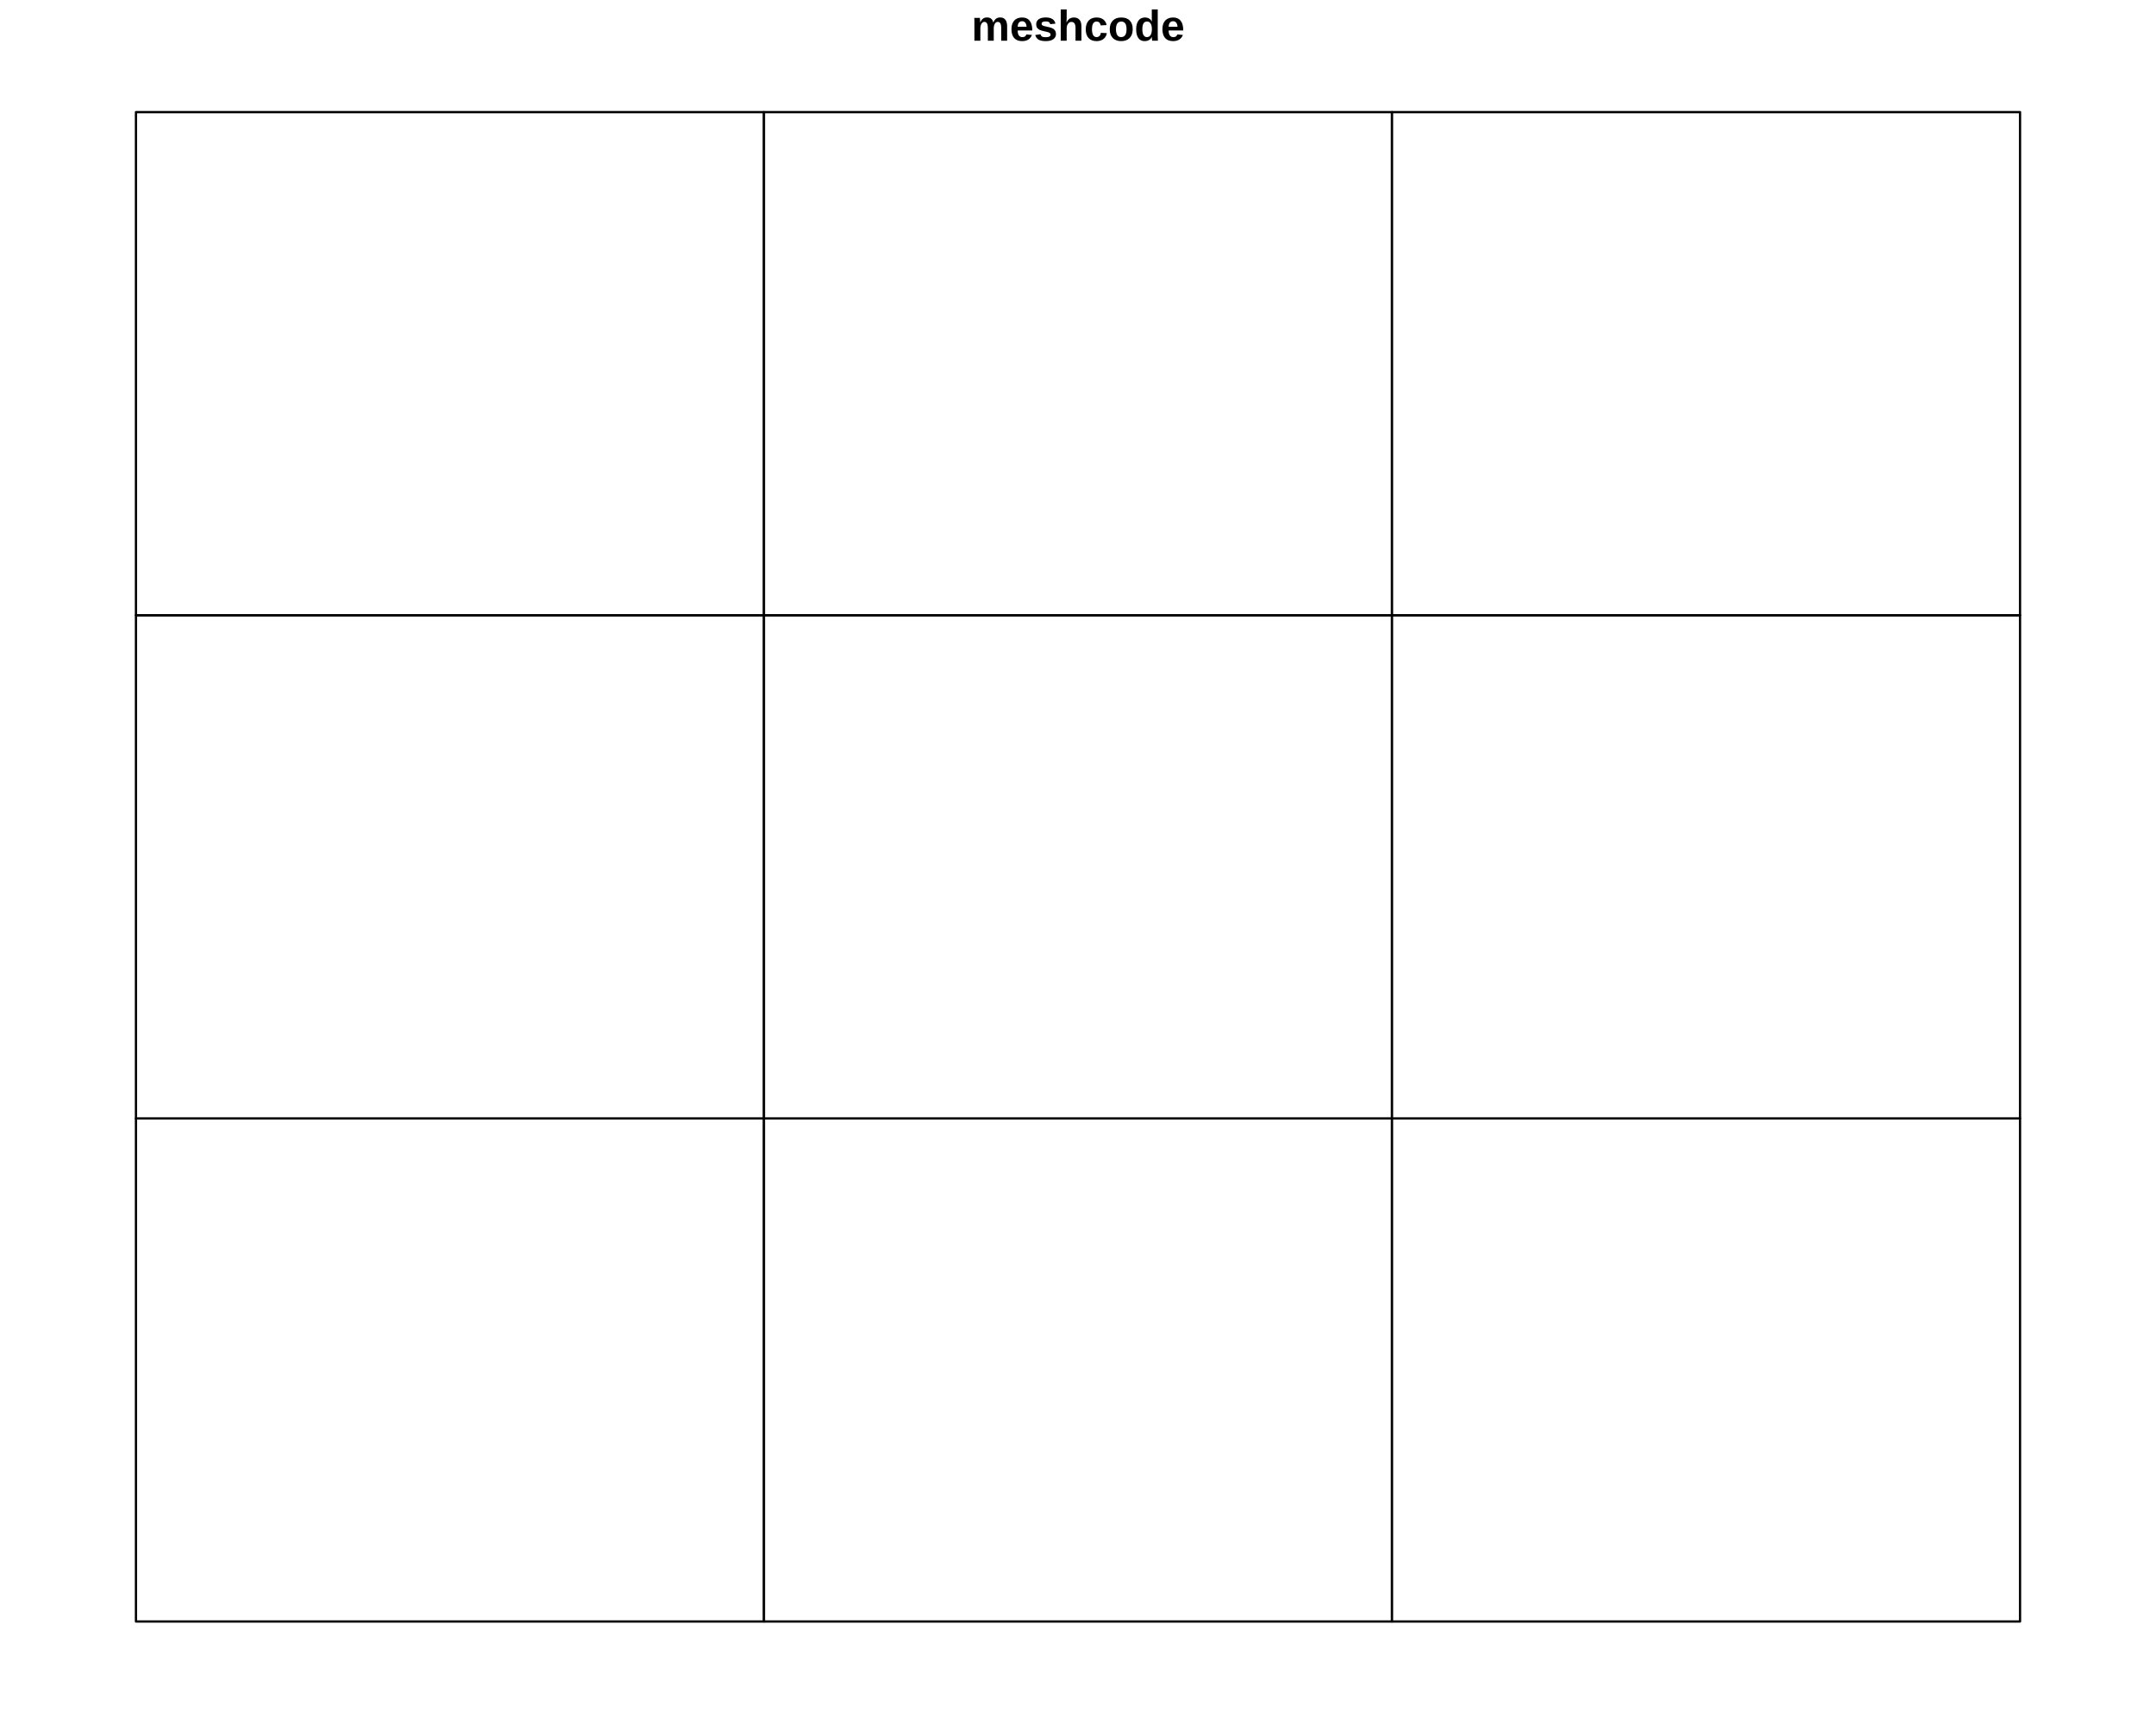
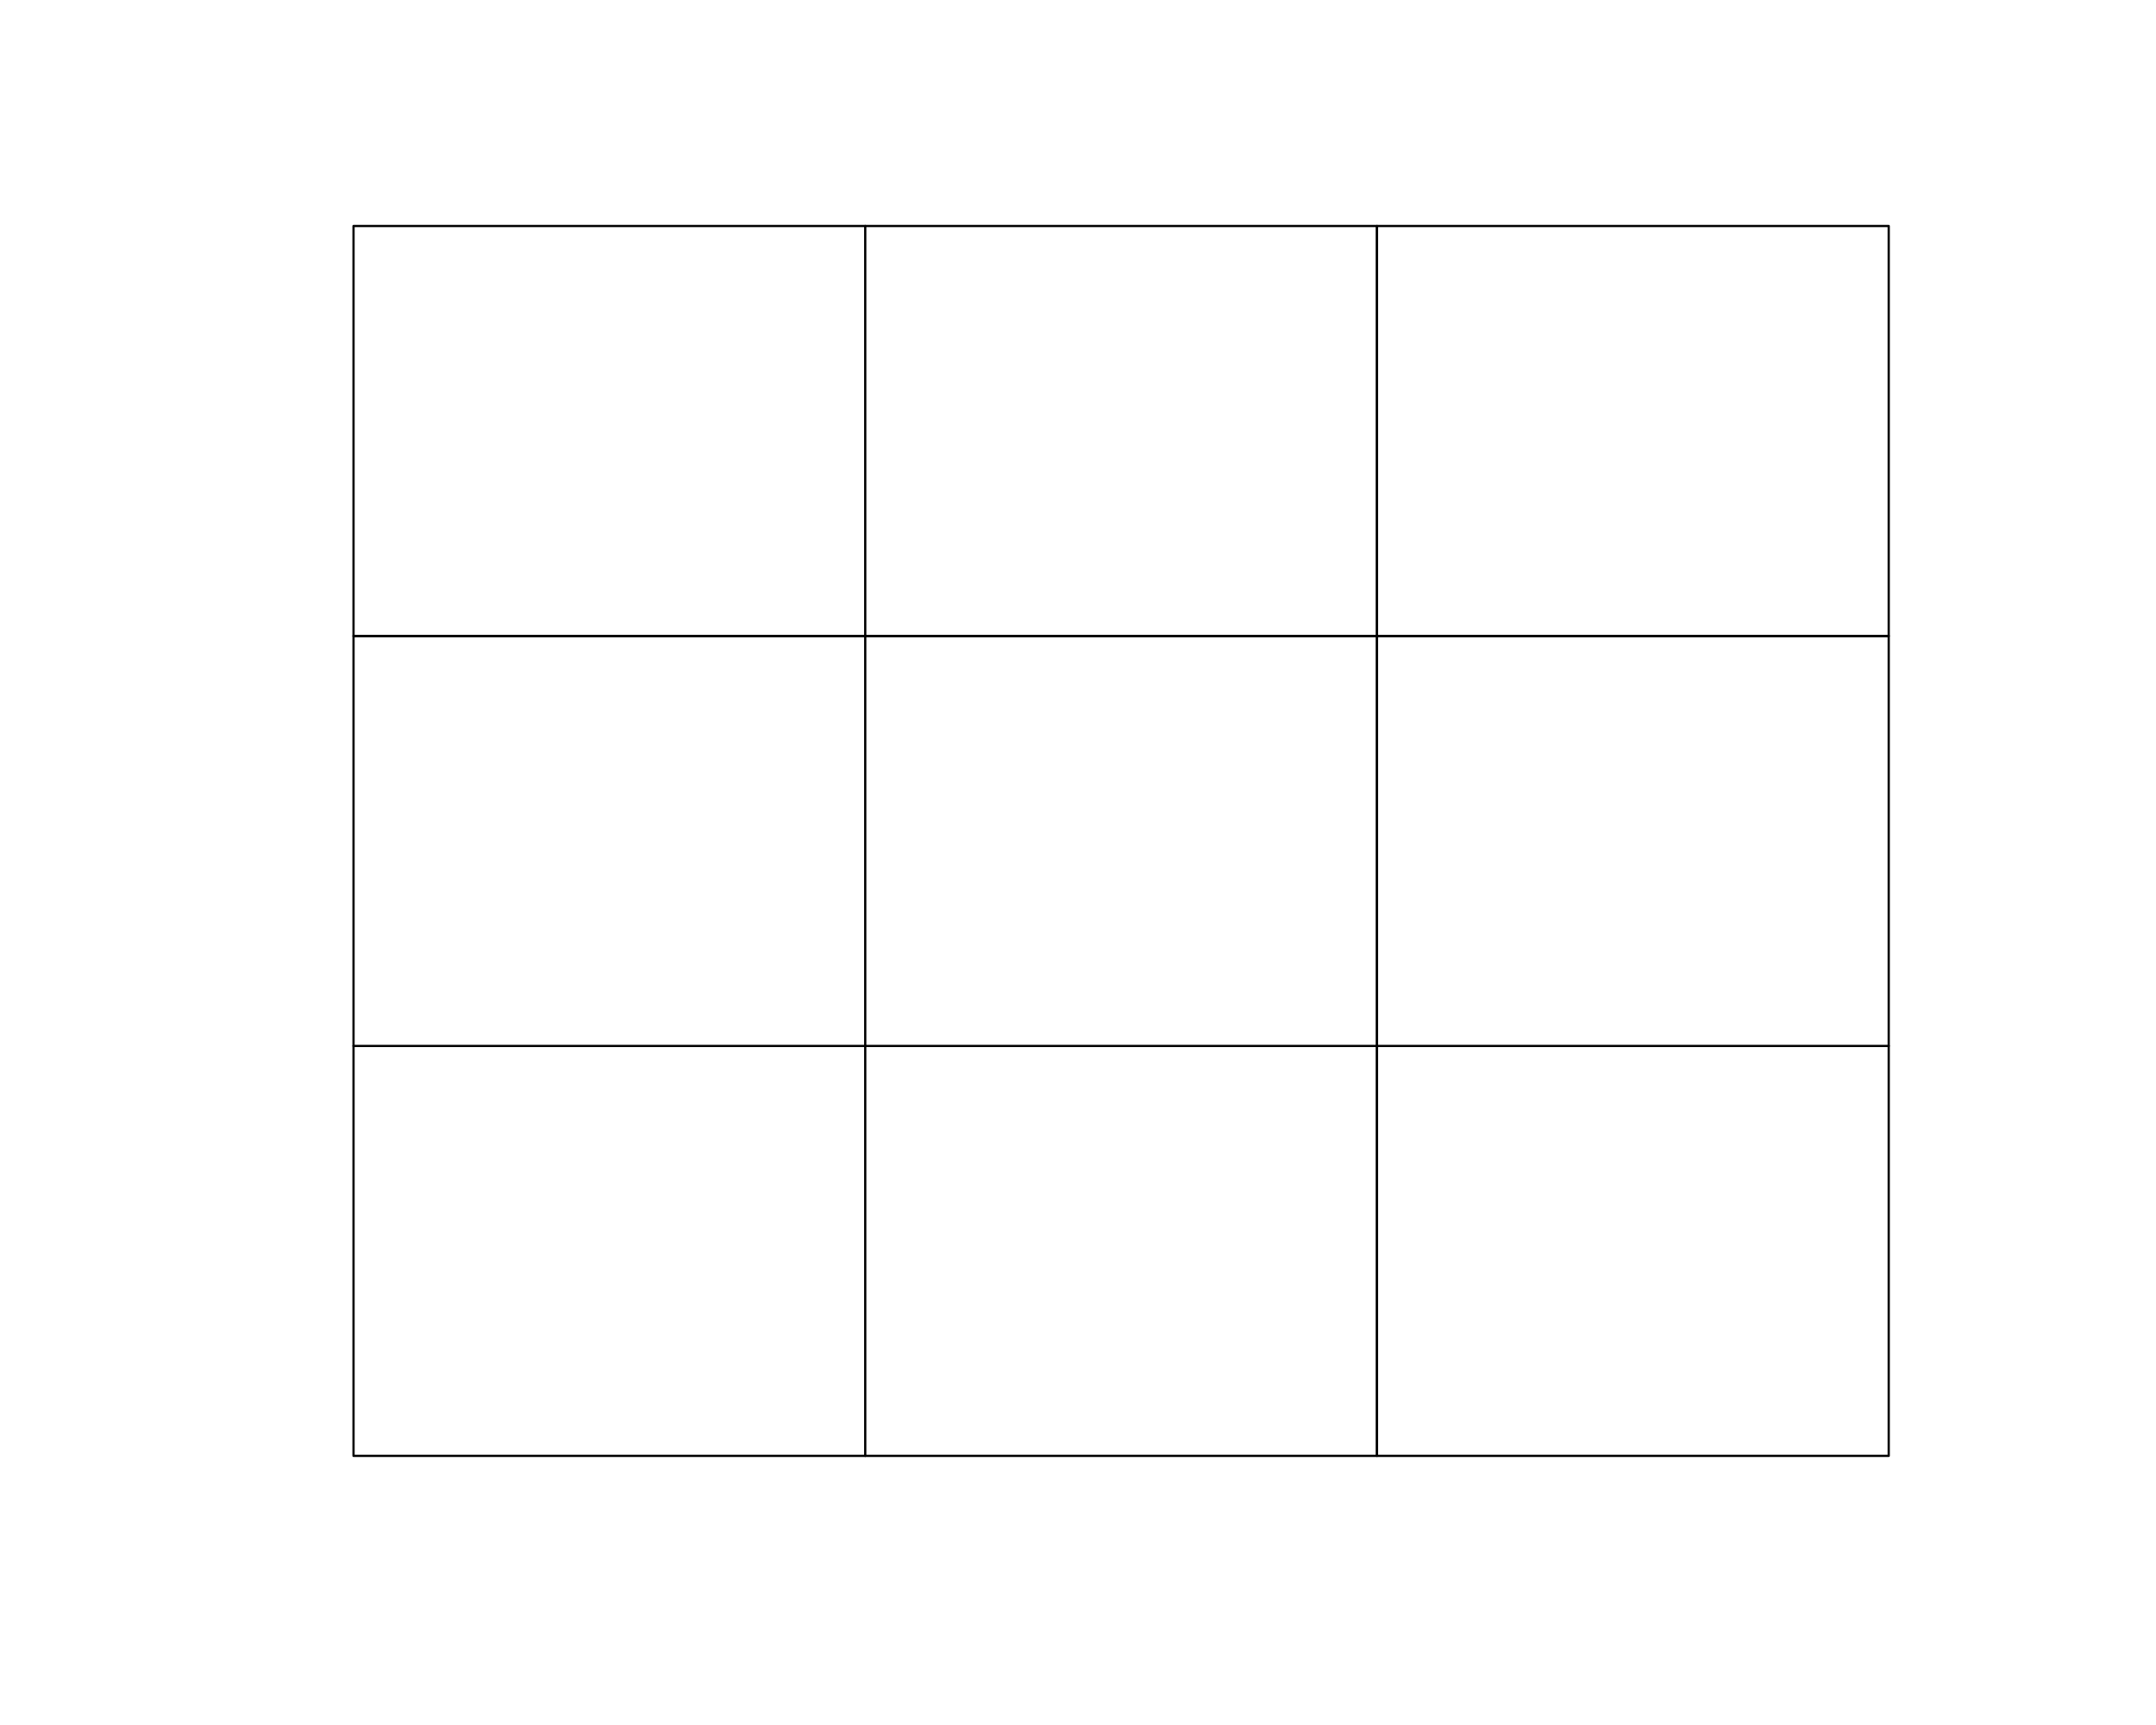
<svg xmlns="http://www.w3.org/2000/svg" viewBox="0 0 720.00 576.00">
  <defs>
    <style type="text/css">
    line, polyline, polygon, path, rect, circle {
      fill: none;
      stroke: #000000;
      stroke-linecap: round;
      stroke-linejoin: round;
      stroke-miterlimit: 10.00;
    }
  </style>
  </defs>
  <rect width="100%" height="100%" style="stroke: none; fill: #FFFFFF;" />
  <defs>
-     <clipPath id="cpMTQuNDB8NzA1LjYwfDU2MS42MHwxNy4yOA==">
-       <rect x="14.40" y="17.28" width="691.20" height="544.32" />
-     </clipPath>
-   </defs>
-   <rect x="14.40" y="17.28" width="691.20" height="544.32" style="stroke-width: 0.75; stroke: #FFFFFF; fill: #FFFFFF;" clip-path="url(#cpMTQuNDB8NzA1LjYwfDU2MS42MHwxNy4yOA==)" />
-   <path d="M 45.40 541.44 L 255.13 541.44 L 255.13 373.44 L 45.40 373.44 L 45.40 541.44 Z" style="fill-rule: evenodd; fill: #FFFFFF; stroke-width: 0.75;" clip-path="url(#cpMTQuNDB8NzA1LjYwfDU2MS42MHwxNy4yOA==)" />
-   <path d="M 255.13 541.44 L 464.87 541.44 L 464.87 373.44 L 255.13 373.44 L 255.13 541.44 Z" style="fill-rule: evenodd; fill: #FFFFFF; stroke-width: 0.75;" clip-path="url(#cpMTQuNDB8NzA1LjYwfDU2MS42MHwxNy4yOA==)" />
-   <path d="M 464.87 541.44 L 674.60 541.44 L 674.60 373.44 L 464.87 373.44 L 464.87 541.44 Z" style="fill-rule: evenodd; fill: #FFFFFF; stroke-width: 0.75;" clip-path="url(#cpMTQuNDB8NzA1LjYwfDU2MS42MHwxNy4yOA==)" />
-   <path d="M 45.40 373.44 L 255.13 373.44 L 255.13 205.44 L 45.40 205.44 L 45.40 373.44 Z" style="fill-rule: evenodd; fill: #FFFFFF; stroke-width: 0.75;" clip-path="url(#cpMTQuNDB8NzA1LjYwfDU2MS42MHwxNy4yOA==)" />
-   <path d="M 255.13 373.44 L 464.87 373.44 L 464.87 205.44 L 255.13 205.44 L 255.13 373.44 Z" style="fill-rule: evenodd; fill: #FFFFFF; stroke-width: 0.75;" clip-path="url(#cpMTQuNDB8NzA1LjYwfDU2MS42MHwxNy4yOA==)" />
-   <path d="M 464.87 373.44 L 674.60 373.44 L 674.60 205.44 L 464.87 205.44 L 464.87 373.44 Z" style="fill-rule: evenodd; fill: #FFFFFF; stroke-width: 0.75;" clip-path="url(#cpMTQuNDB8NzA1LjYwfDU2MS42MHwxNy4yOA==)" />
-   <path d="M 45.40 205.44 L 255.13 205.44 L 255.13 37.44 L 45.40 37.44 L 45.40 205.44 Z" style="fill-rule: evenodd; fill: #FFFFFF; stroke-width: 0.75;" clip-path="url(#cpMTQuNDB8NzA1LjYwfDU2MS42MHwxNy4yOA==)" />
-   <path d="M 255.13 205.44 L 464.87 205.44 L 464.87 37.44 L 255.13 37.44 L 255.13 205.44 Z" style="fill-rule: evenodd; fill: #FFFFFF; stroke-width: 0.75;" clip-path="url(#cpMTQuNDB8NzA1LjYwfDU2MS42MHwxNy4yOA==)" />
-   <path d="M 464.87 205.44 L 674.60 205.44 L 674.60 37.44 L 464.87 37.44 L 464.87 205.44 Z" style="fill-rule: evenodd; fill: #FFFFFF; stroke-width: 0.75;" clip-path="url(#cpMTQuNDB8NzA1LjYwfDU2MS42MHwxNy4yOA==)" />
-   <defs>
-     <clipPath id="cpMC4wMHw3MjAuMDB8NTc2LjAwfDAuMDA=">
-       <rect x="0.00" y="0.00" width="720.00" height="576.00" />
-     </clipPath>
-   </defs>
-   <g clip-path="url(#cpMC4wMHw3MjAuMDB8NTc2LjAwfDAuMDA=)">
-     <text x="324.41" y="13.59" style="font-size: 14.40px; font-weight: bold; font-family: Liberation Sans;" textLength="71.19px" lengthAdjust="spacingAndGlyphs">meshcode</text>
-   </g>
-   <defs>
    <clipPath id="cpNTkuMDR8Njg5Ljc2fDUwMi41Nnw1OS4wNA==">
      <rect x="59.04" y="59.04" width="630.72" height="443.52" />
    </clipPath>
  </defs>
+   <rect x="59.04" y="59.04" width="630.72" height="443.52" style="stroke-width: 0.75; stroke: #FFFFFF; fill: #FFFFFF;" clip-path="url(#cpNTkuMDR8Njg5Ljc2fDUwMi41Nnw1OS4wNA==)" />
+   <path d="M 118.06 486.13 L 288.95 486.13 L 288.95 349.25 L 118.06 349.25 L 118.06 486.13 Z" style="fill-rule: evenodd; fill: #FFFFFF; stroke-width: 0.75;" clip-path="url(#cpNTkuMDR8Njg5Ljc2fDUwMi41Nnw1OS4wNA==)" />
+   <path d="M 288.95 486.13 L 459.85 486.13 L 459.85 349.25 L 288.95 349.25 L 288.95 486.13 Z" style="fill-rule: evenodd; fill: #FFFFFF; stroke-width: 0.75;" clip-path="url(#cpNTkuMDR8Njg5Ljc2fDUwMi41Nnw1OS4wNA==)" />
+   <path d="M 459.85 486.13 L 630.74 486.13 L 630.74 349.25 L 459.85 349.25 L 459.85 486.13 Z" style="fill-rule: evenodd; fill: #FFFFFF; stroke-width: 0.75;" clip-path="url(#cpNTkuMDR8Njg5Ljc2fDUwMi41Nnw1OS4wNA==)" />
+   <path d="M 118.06 349.25 L 288.95 349.25 L 288.95 212.36 L 118.06 212.36 L 118.06 349.25 Z" style="fill-rule: evenodd; fill: #FFFFFF; stroke-width: 0.75;" clip-path="url(#cpNTkuMDR8Njg5Ljc2fDUwMi41Nnw1OS4wNA==)" />
+   <path d="M 288.95 349.25 L 459.85 349.25 L 459.85 212.36 L 288.95 212.36 L 288.95 349.25 Z" style="fill-rule: evenodd; fill: #FFFFFF; stroke-width: 0.75;" clip-path="url(#cpNTkuMDR8Njg5Ljc2fDUwMi41Nnw1OS4wNA==)" />
+   <path d="M 459.85 349.25 L 630.74 349.25 L 630.74 212.36 L 459.85 212.36 L 459.85 349.25 Z" style="fill-rule: evenodd; fill: #FFFFFF; stroke-width: 0.75;" clip-path="url(#cpNTkuMDR8Njg5Ljc2fDUwMi41Nnw1OS4wNA==)" />
+   <path d="M 118.06 212.36 L 288.95 212.36 L 288.95 75.47 L 118.06 75.47 L 118.06 212.36 Z" style="fill-rule: evenodd; fill: #FFFFFF; stroke-width: 0.75;" clip-path="url(#cpNTkuMDR8Njg5Ljc2fDUwMi41Nnw1OS4wNA==)" />
+   <path d="M 288.95 212.36 L 459.85 212.36 L 459.85 75.47 L 288.95 75.47 L 288.95 212.36 Z" style="fill-rule: evenodd; fill: #FFFFFF; stroke-width: 0.75;" clip-path="url(#cpNTkuMDR8Njg5Ljc2fDUwMi41Nnw1OS4wNA==)" />
+   <path d="M 459.85 212.36 L 630.74 212.36 L 630.74 75.47 L 459.85 75.47 L 459.85 212.36 Z" style="fill-rule: evenodd; fill: #FFFFFF; stroke-width: 0.75;" clip-path="url(#cpNTkuMDR8Njg5Ljc2fDUwMi41Nnw1OS4wNA==)" />
</svg>
